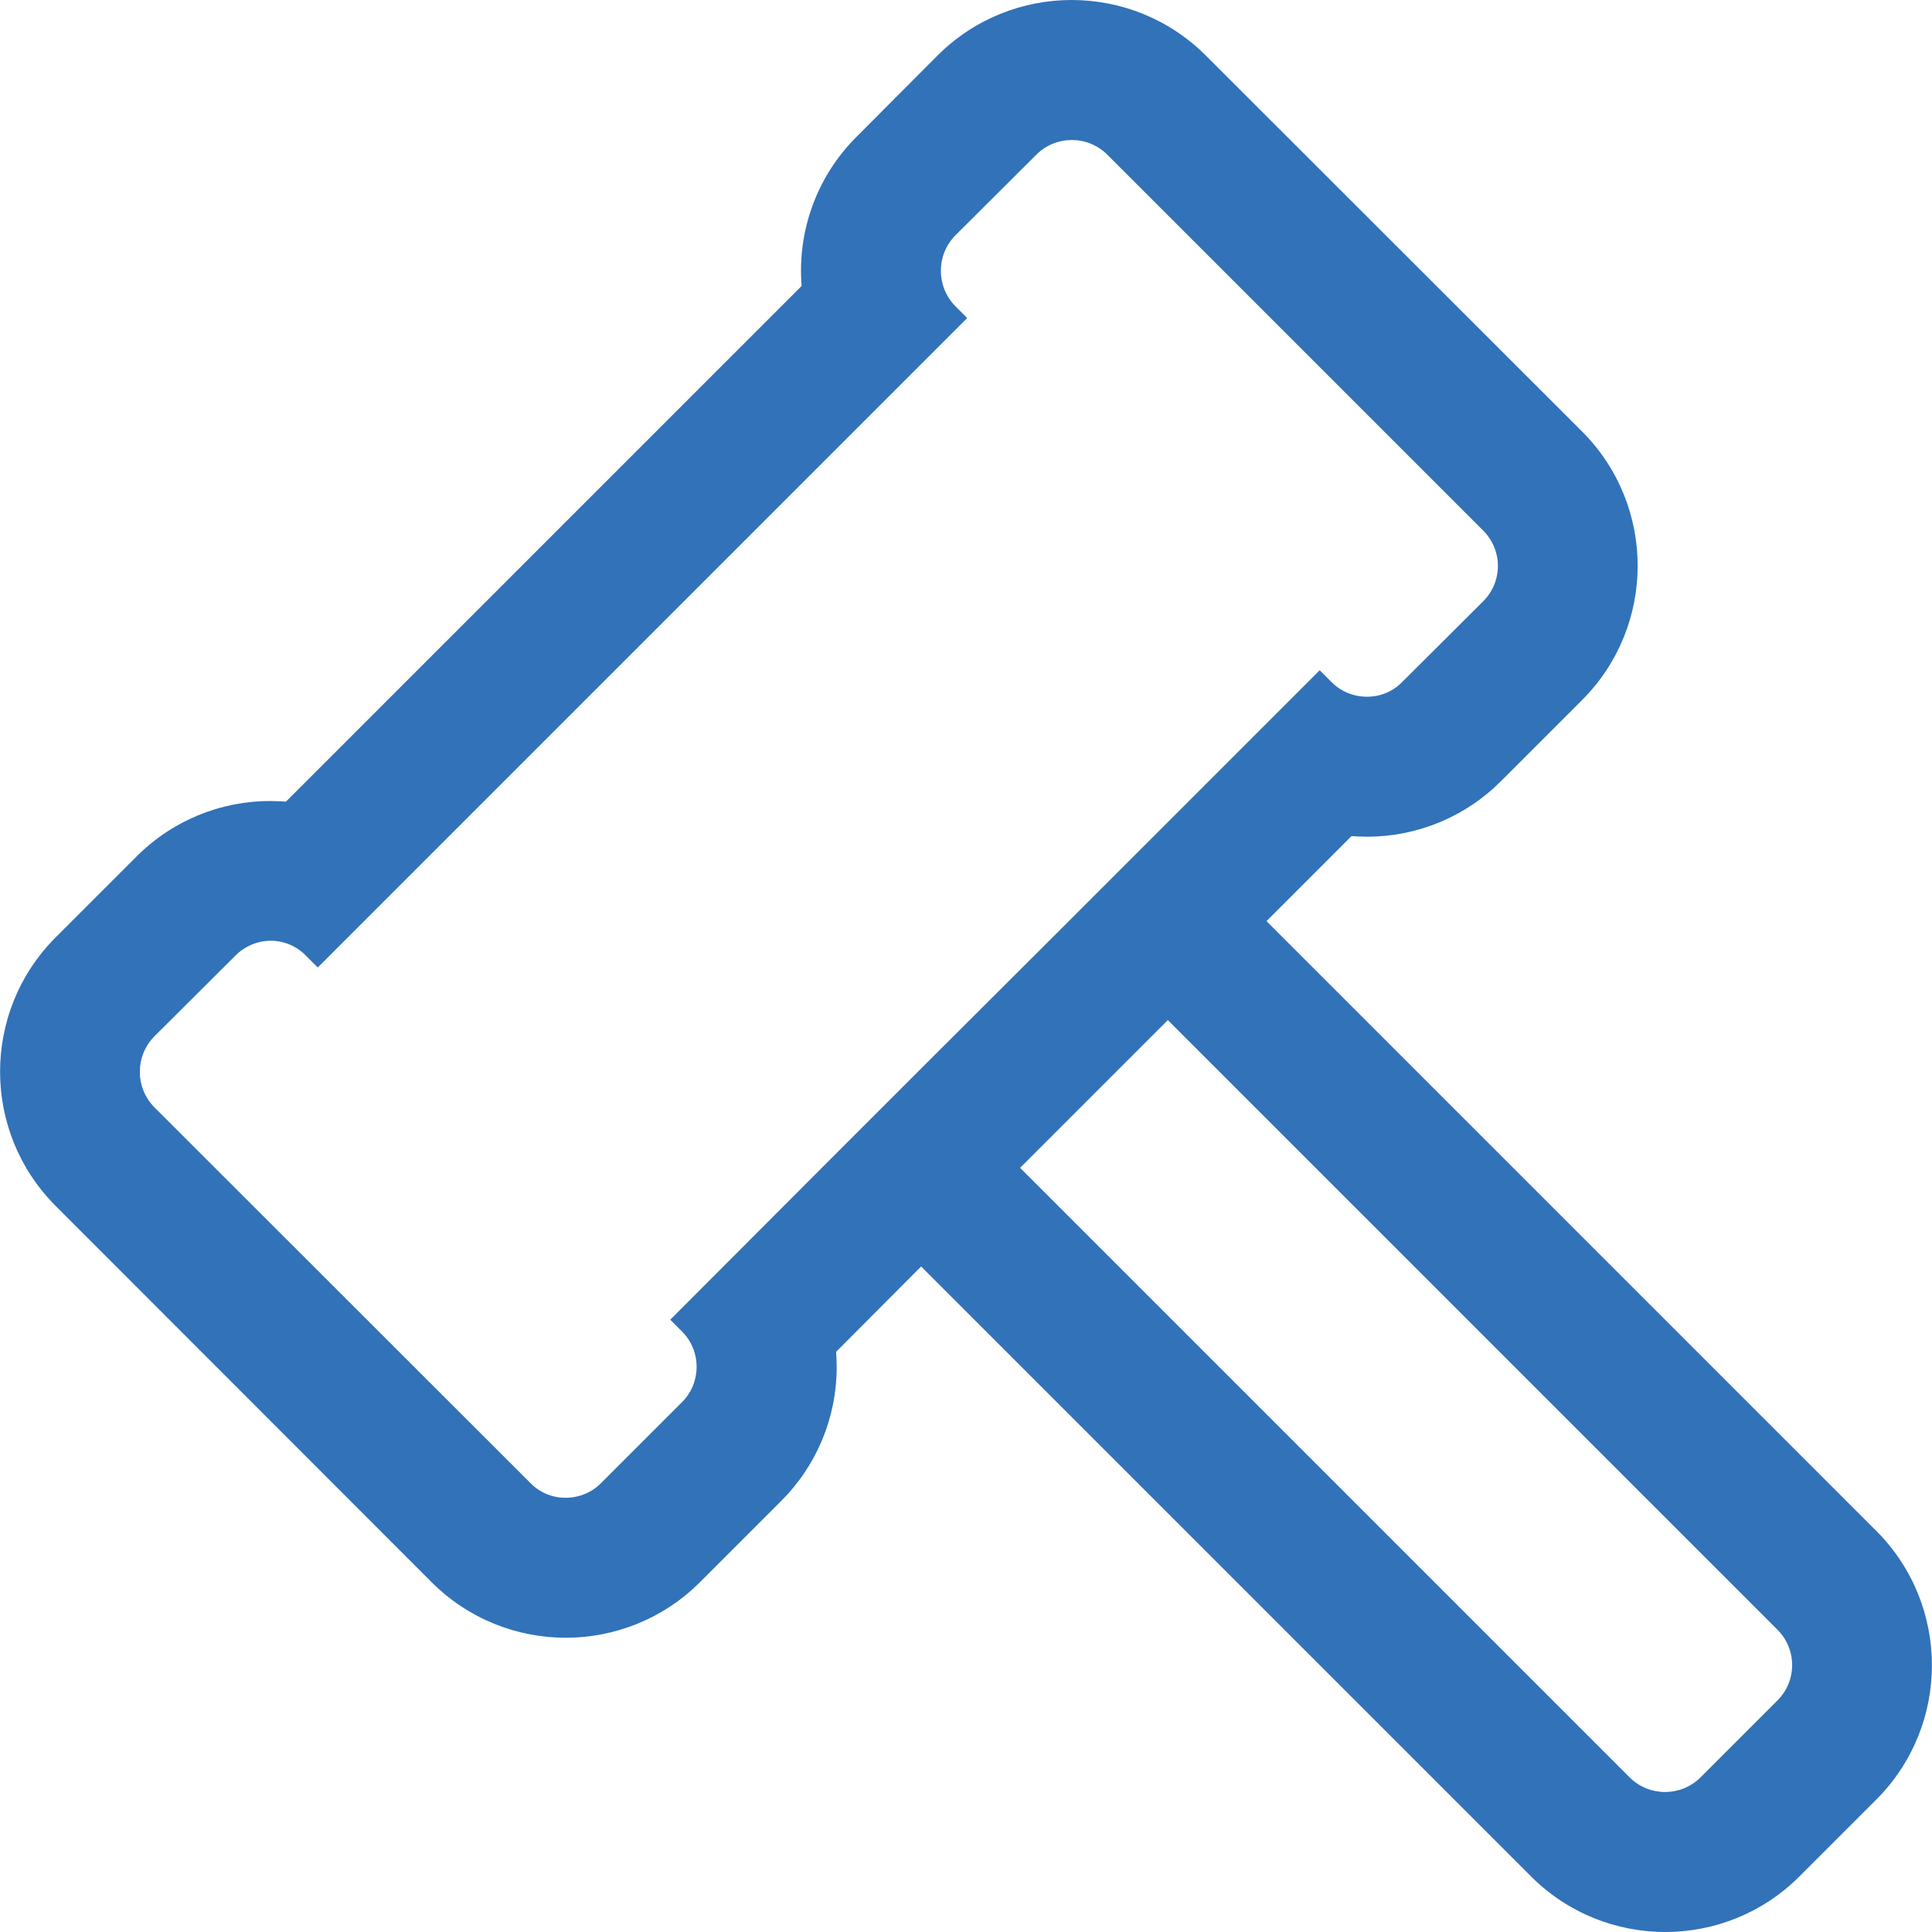
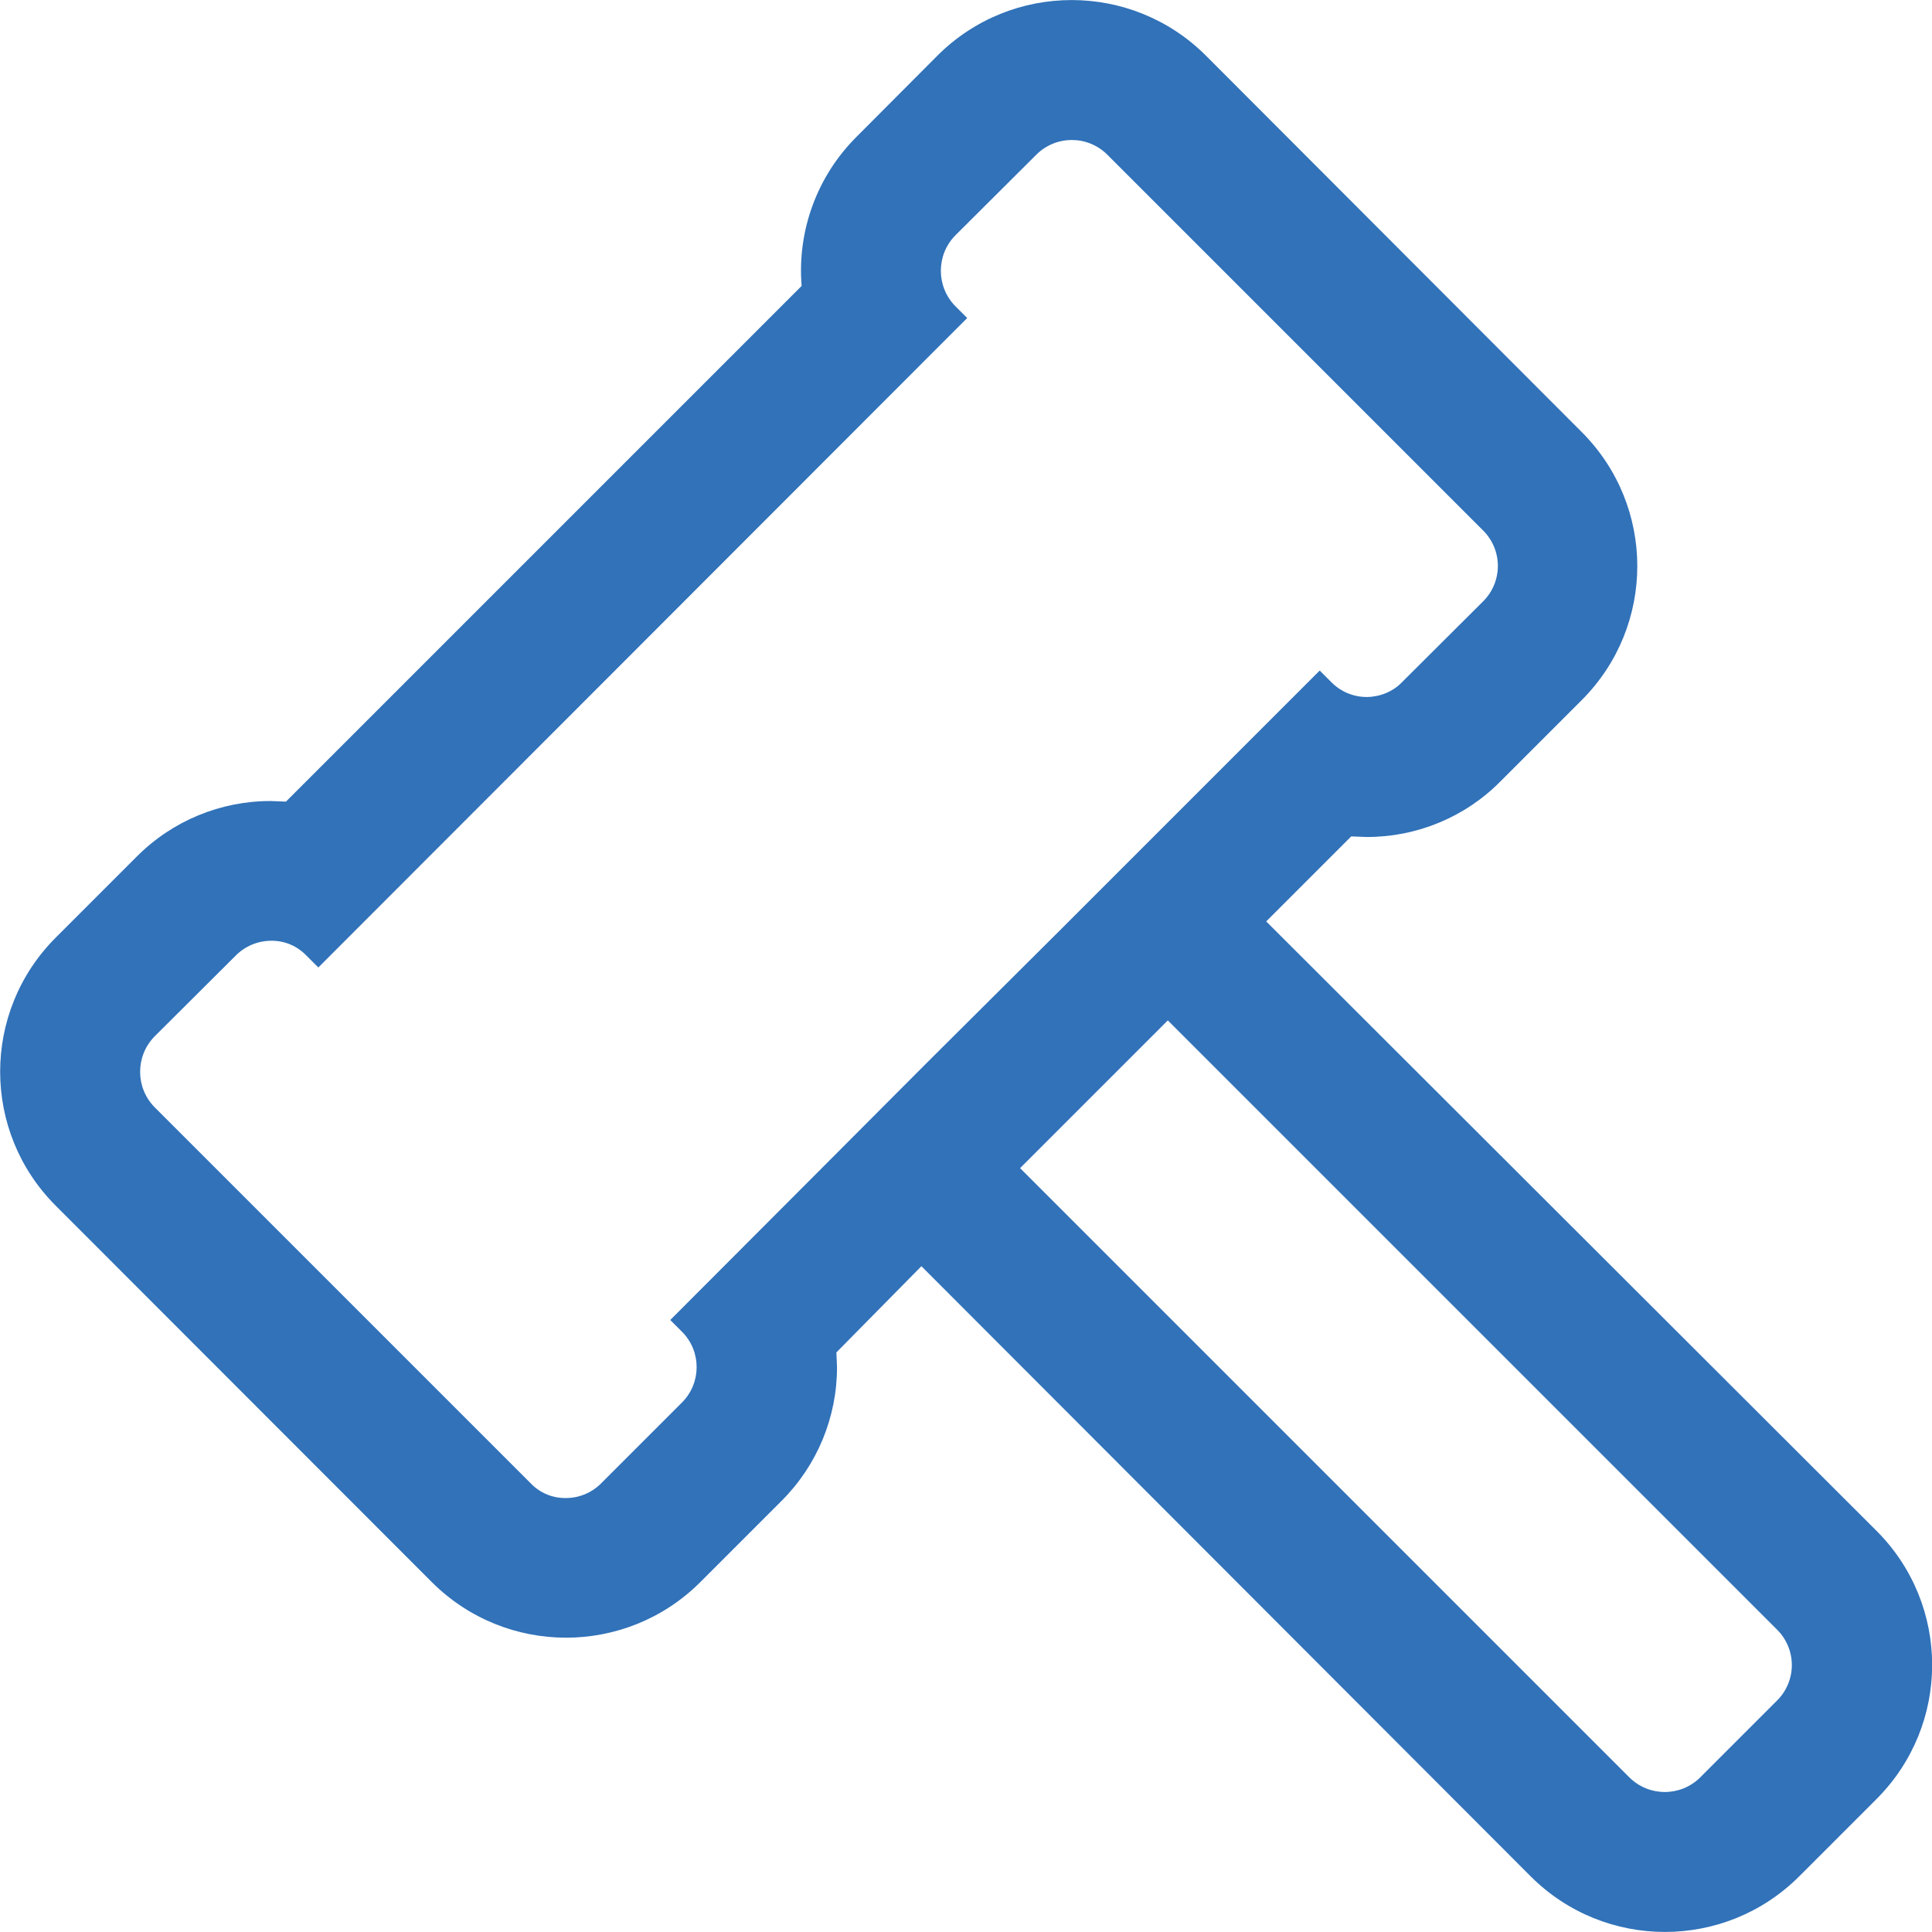
- <svg xmlns="http://www.w3.org/2000/svg" width="65" height="65" viewBox="0 0 65 65">
-   <defs>
-     <style>
-       .cls-1 {
-         fill: #3172b9;
-         fill-rule: evenodd;
-       }
-     </style>
-   </defs>
-   <path id="icon" class="cls-1" d="M1226.61,1111.99l2.86-2.86c0.17,0.01.34,0.02,0.52,0.02a6.356,6.356,0,0,0,4.51-1.87l2.73-2.73a6.392,6.392,0,0,0,0-9.03l-12.66-12.65a6.386,6.386,0,0,0-9.03,0l-2.72,2.73a6.352,6.352,0,0,0-1.85,5.02l-17.35,17.35c-0.17-.01-0.34-0.02-0.51-0.02a6.337,6.337,0,0,0-4.52,1.87l-2.72,2.72a6.392,6.392,0,0,0,0,9.03l12.65,12.66a6.386,6.386,0,0,0,9.03,0l2.73-2.73a6.356,6.356,0,0,0,1.87-4.51c0-.18-0.01-0.35-0.02-0.51l2.86-2.87,20.52,20.52a6.386,6.386,0,0,0,9.03,0l2.59-2.59a6.392,6.392,0,0,0,0-9.03Zm-14.91,8.25-5.15,5.16,0.4,0.4a1.684,1.684,0,0,1,0,2.37l-2.73,2.73a1.672,1.672,0,0,1-1.19.49,1.633,1.633,0,0,1-1.18-.49l-12.66-12.65a1.7,1.7,0,0,1,0-2.38l2.73-2.72a1.683,1.683,0,0,1,1.19-.5,1.643,1.643,0,0,1,1.18.5l0.4,0.4,21.85-21.85-0.4-.4a1.7,1.7,0,0,1,0-2.38l2.73-2.72a1.69,1.69,0,0,1,2.38,0l12.65,12.65a1.678,1.678,0,0,1,0,2.38l-2.73,2.72a1.633,1.633,0,0,1-1.18.49,1.672,1.672,0,0,1-1.19-.49l-0.4-.4-5.16,5.16-3.46,3.46-4.62,4.61Zm32.1,17.97-2.59,2.59a1.69,1.69,0,0,1-2.38,0l-20.51-20.51,4.97-4.97,20.51,20.51A1.678,1.678,0,0,1,1243.8,1138.21Z" transform="translate(-1184 -1081)" />
+ <svg xmlns="http://www.w3.org/2000/svg" width="65" height="65">
+   <path d="M42.6 31l2.86-2.86.52.02c1.692.002 3.316-.67 4.5-1.87l2.73-2.73c2.5-2.495 2.5-6.535 0-9.03L40.57 1.87a6.39 6.39 0 0 0-9.03 0L28.82 4.6a6.35 6.35 0 0 0-1.85 5.02L9.62 26.97l-.5-.02c-1.696-.007-3.324.667-4.52 1.87l-2.72 2.72c-2.5 2.495-2.5 6.535 0 9.03l12.65 12.66a6.39 6.39 0 0 0 9.03 0l2.73-2.73c1.2-1.194 1.872-2.818 1.87-4.5l-.02-.5L31 42.6 51.5 63.13a6.39 6.39 0 0 0 9.03 0l2.6-2.6c2.5-2.495 2.5-6.535 0-9.03zm-14.9 8.25l-5.15 5.16.4.4c.65.656.65 1.714 0 2.37l-2.73 2.73a1.67 1.67 0 0 1-1.19.49c-.444.004-.87-.173-1.18-.5L5.2 37.25a1.7 1.7 0 0 1 0-2.38l2.73-2.72c.314-.318.743-.498 1.2-.5s.87.18 1.18.5l.4.4L32.54 10.7l-.4-.4a1.7 1.7 0 0 1 0-2.38l2.73-2.72a1.69 1.69 0 0 1 2.38 0L49.9 17.85a1.68 1.68 0 0 1 0 2.38l-2.73 2.72c-.3.317-.736.494-1.18.5a1.67 1.67 0 0 1-1.19-.49l-.4-.4-8.62 8.62-4.62 4.6zM59.8 57.2l-2.6 2.6a1.69 1.69 0 0 1-2.38 0l-20.5-20.5 4.97-4.97 20.5 20.5a1.68 1.68 0 0 1 0 2.38z" fill="#3172b9" fill-rule="evenodd" />
</svg>
